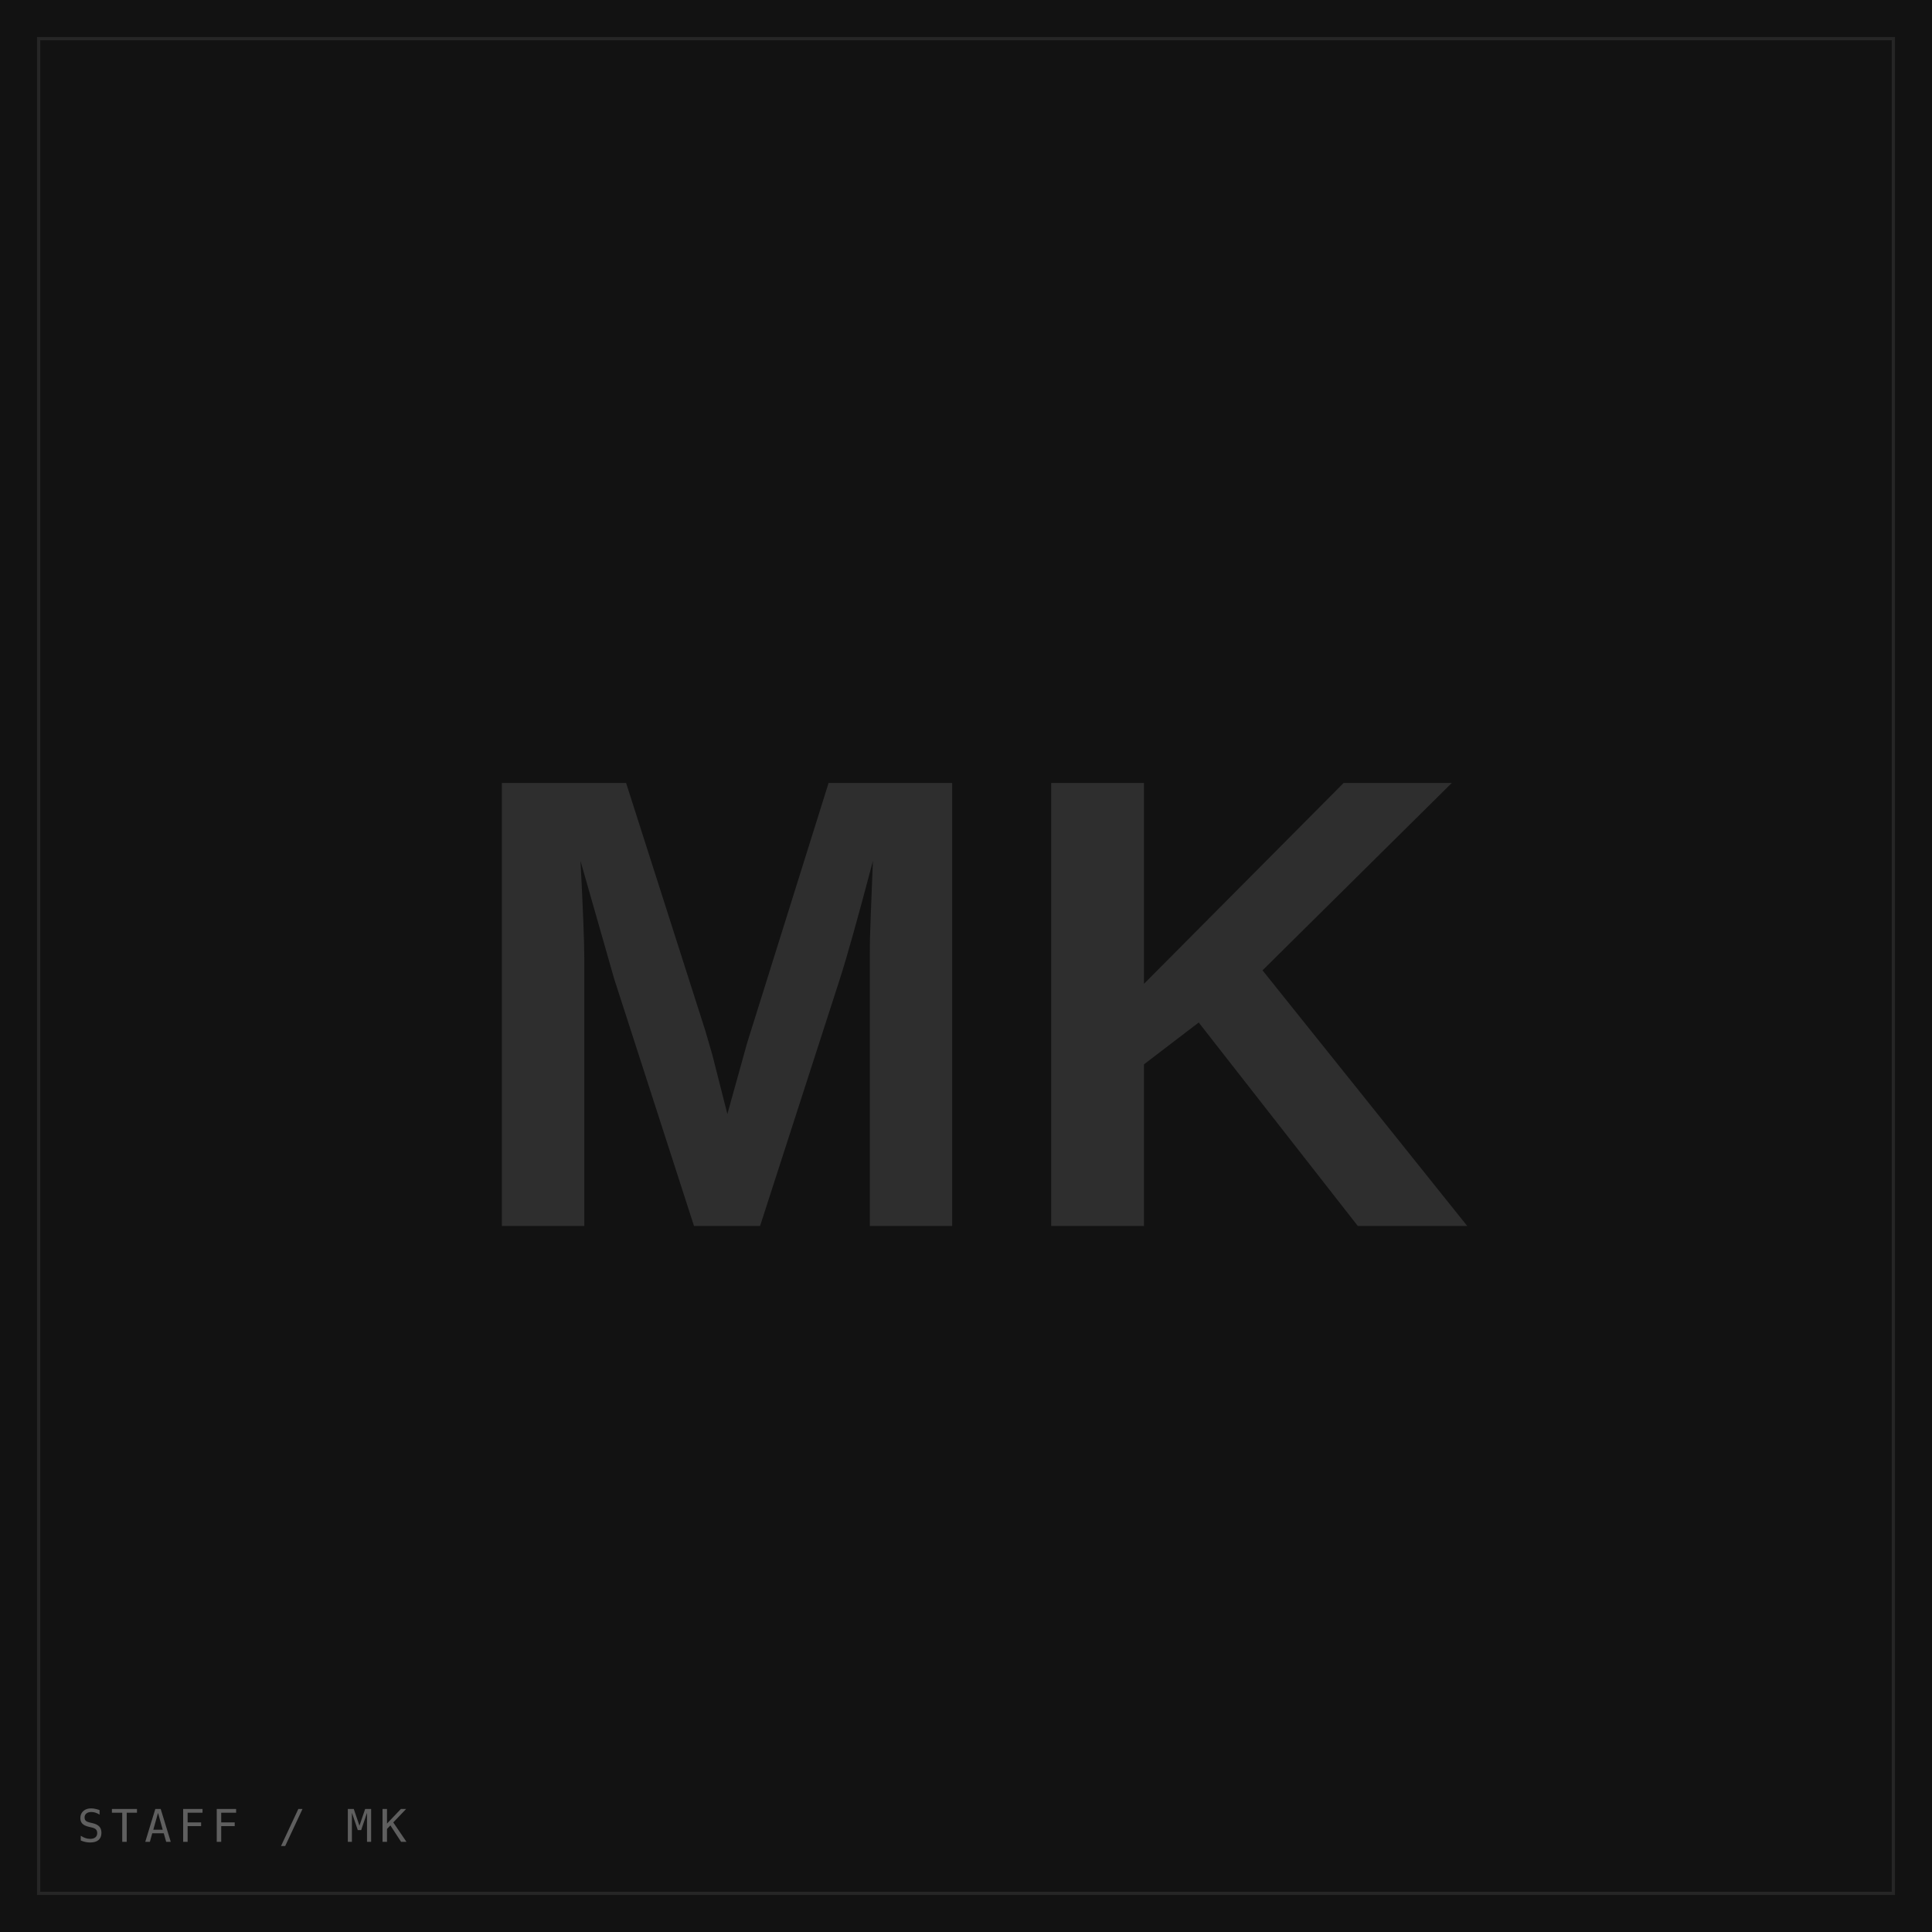
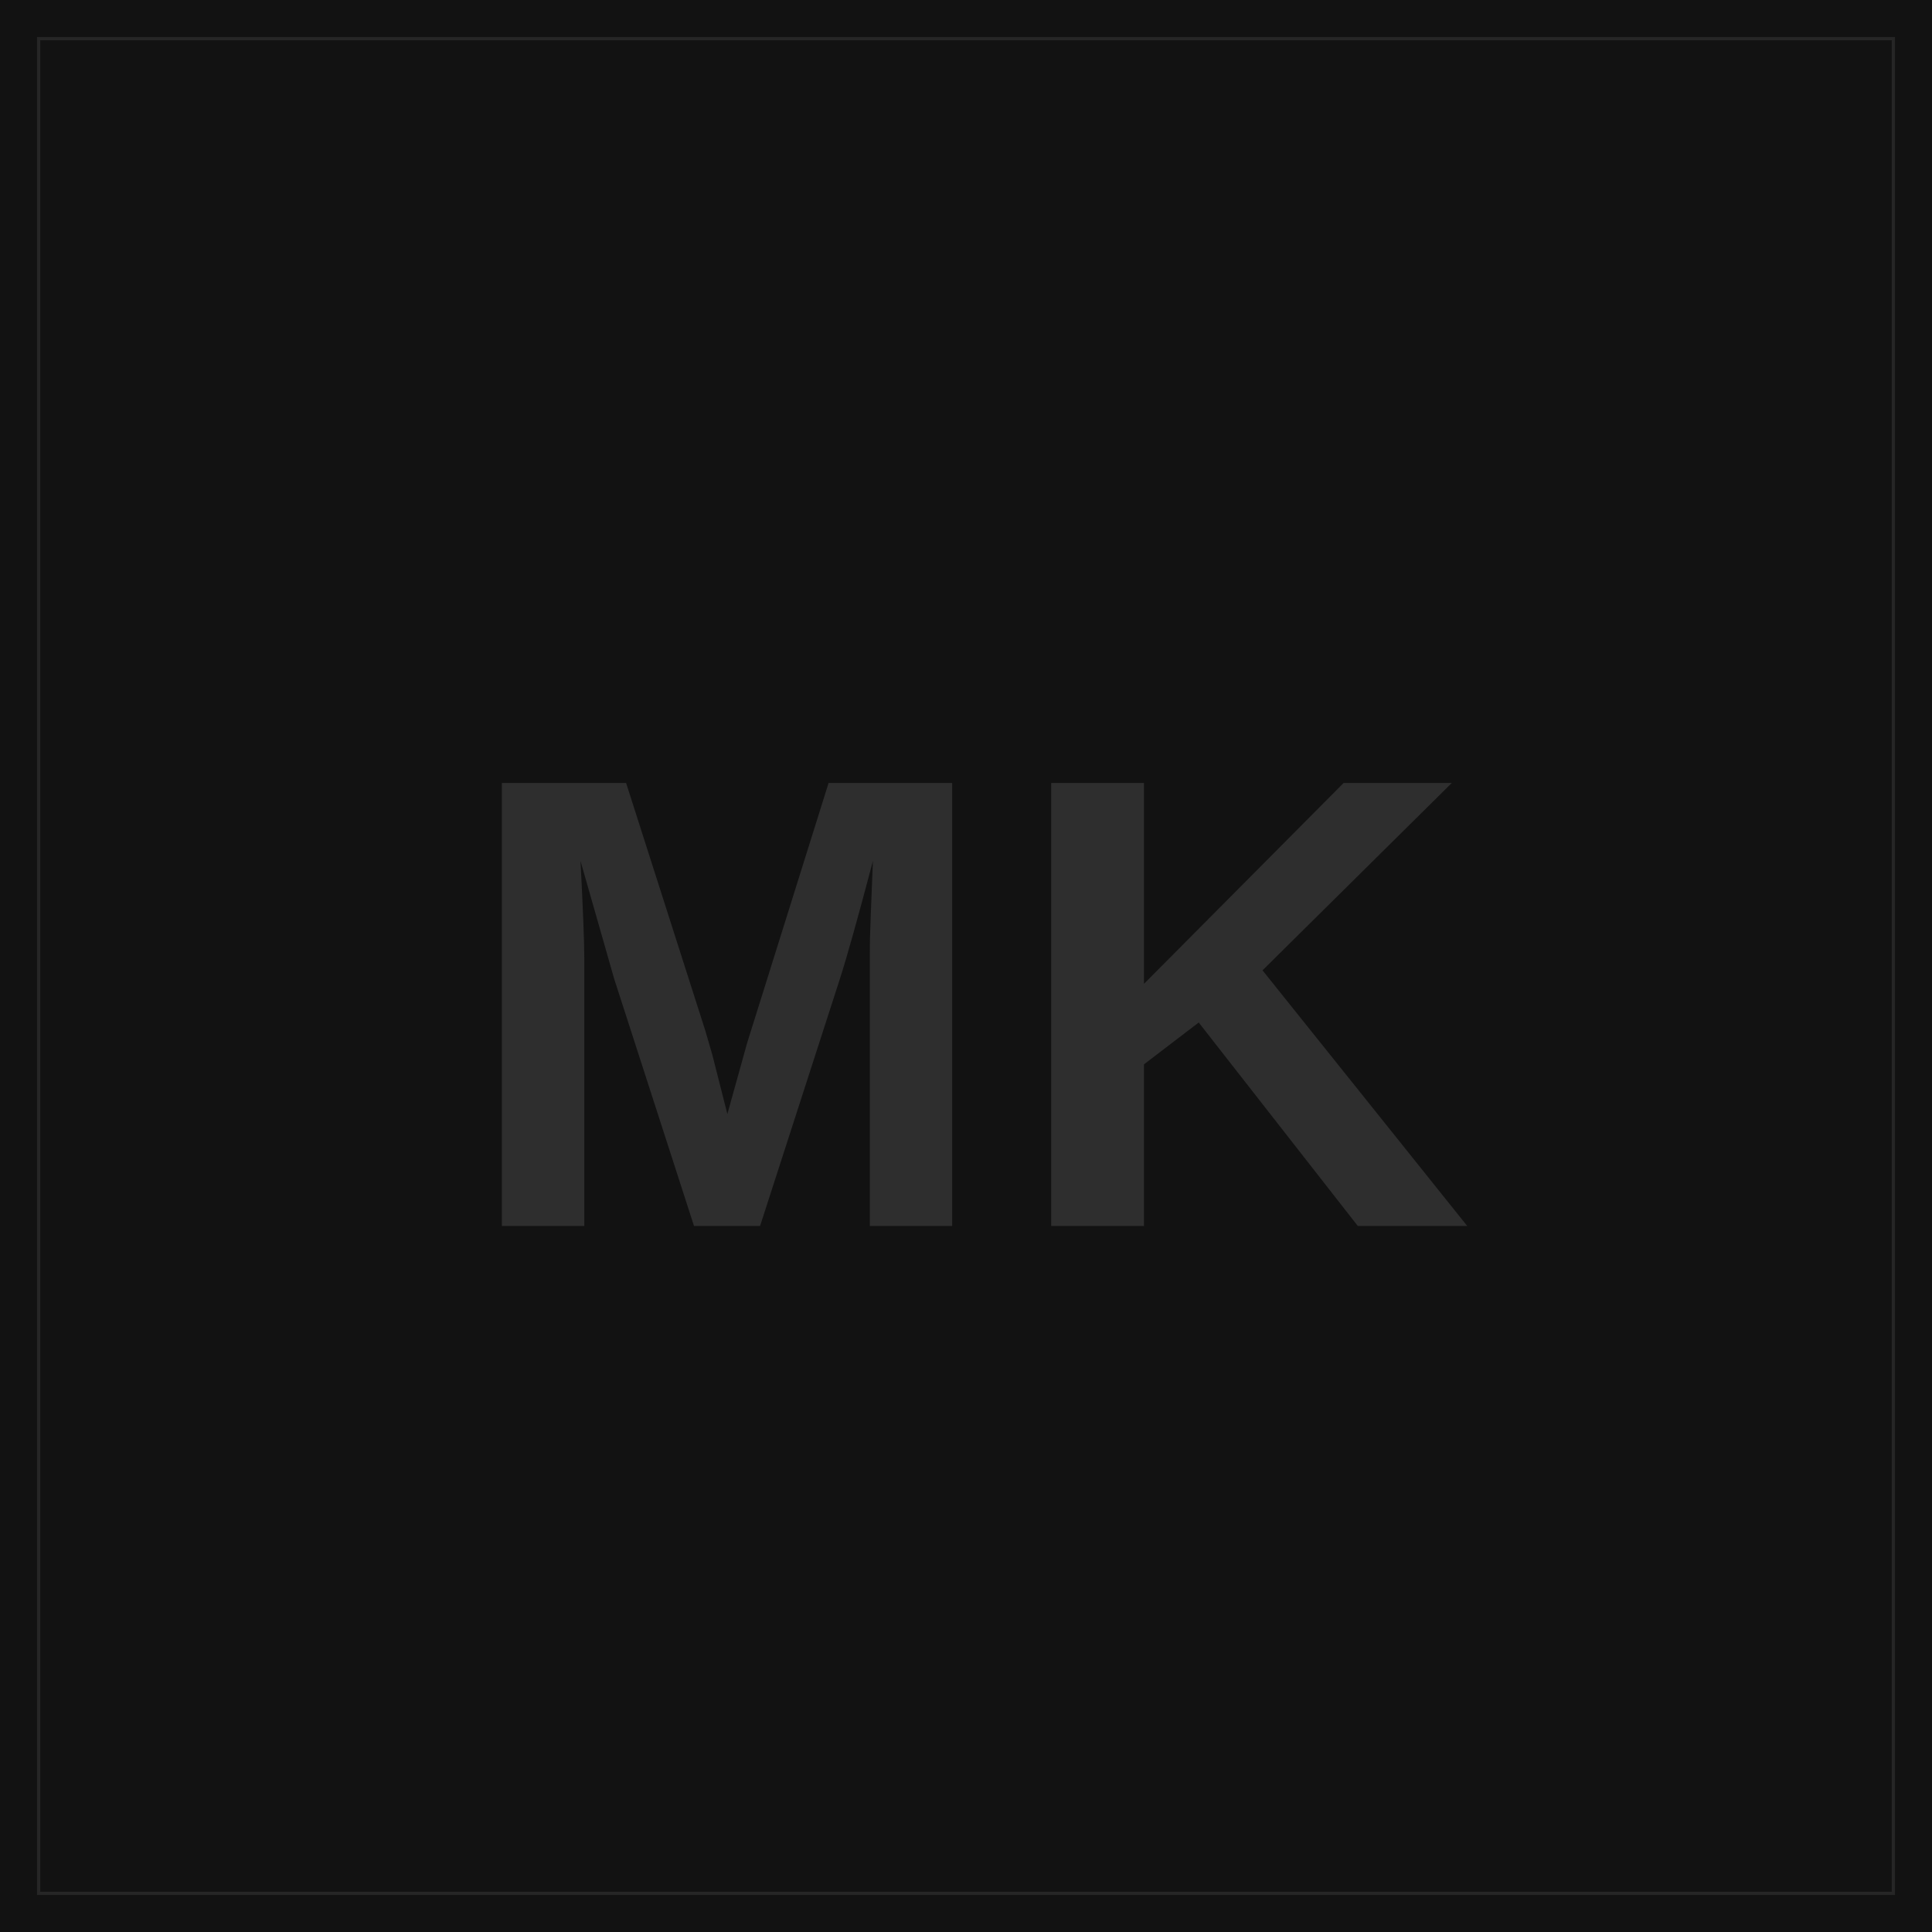
<svg xmlns="http://www.w3.org/2000/svg" width="600" height="600" viewBox="0 0 600 600" role="img" aria-label="Instructor monogram MK">
  <rect width="600" height="600" fill="#121212" />
  <rect x="12" y="12" width="576" height="576" fill="none" stroke="#262626" stroke-width="1" />
  <text x="50%" y="54%" dominant-baseline="middle" text-anchor="middle" font-family="Archivo, Arial, sans-serif" font-weight="800" font-size="200" letter-spacing="4" fill="#2E2E2E">MK</text>
-   <text x="24" y="572" font-family="JetBrains Mono, ui-monospace, monospace" font-size="14" letter-spacing="2" fill="#5F5F5F">STAFF / MK</text>
</svg>
